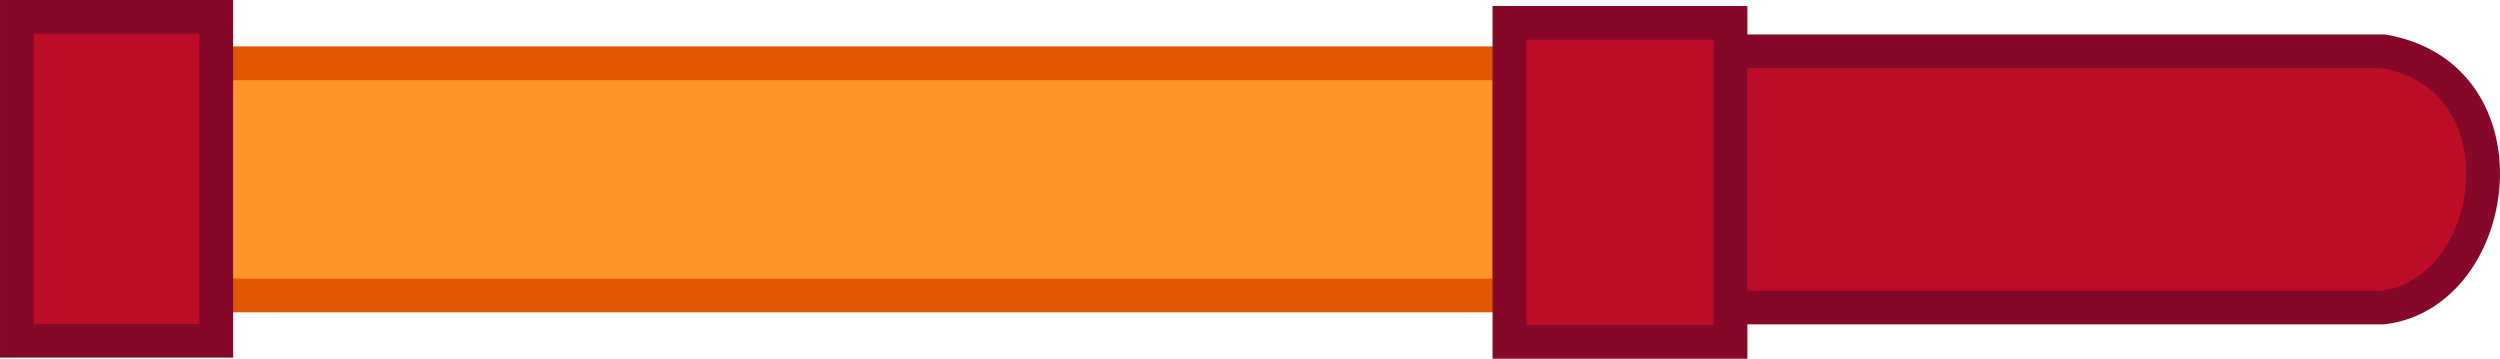
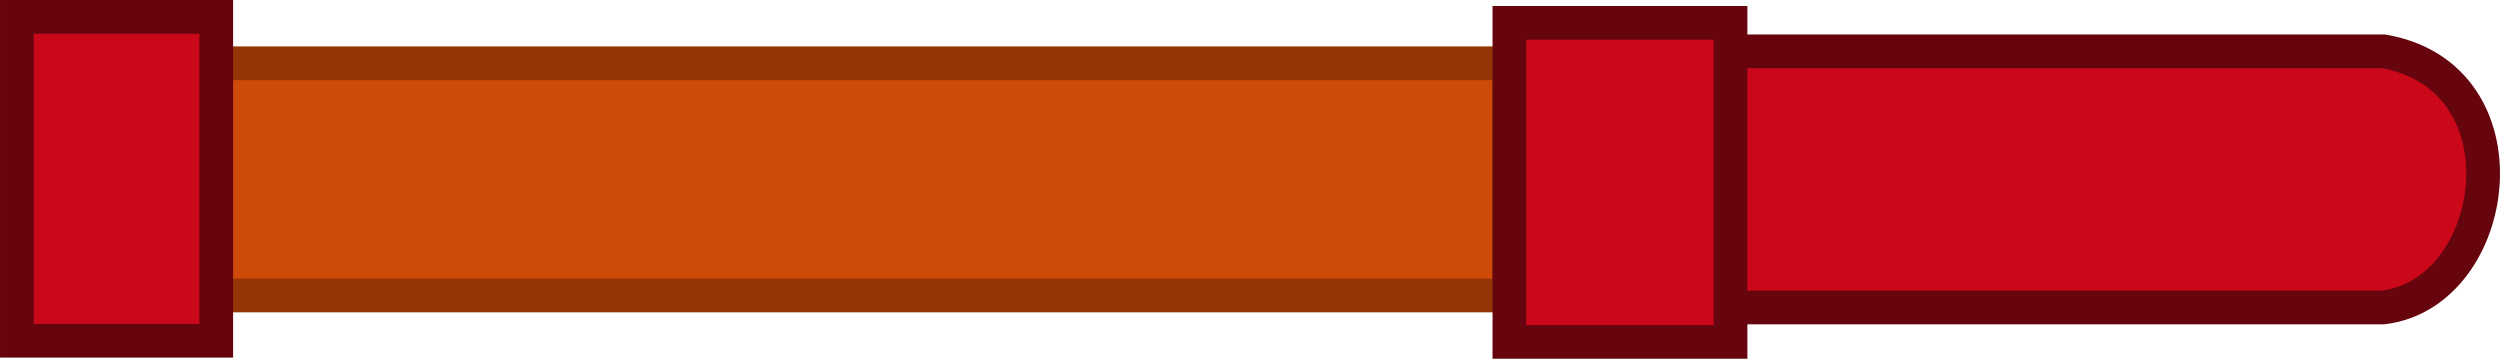
<svg xmlns="http://www.w3.org/2000/svg" width="147.193" height="21.122" fill="none" version="1.1" id="svg14" xml:space="preserve">
  <defs id="defs14" />
  <g id="g16" transform="matrix(0,0.7640345,-0.7640345,0,72.15259,-11.24076)">
-     <rect style="fill:#ff9529;fill-opacity:1;stroke:#e15700;stroke-width:2.6;stroke-dasharray:none;stroke-opacity:1" id="rect17" width="17.891" height="101.735" x="19.59" y="-21.87" ry="0" />
-     <rect style="fill:#bc0c26;fill-opacity:1;stroke:#850828;stroke-width:2.6;stroke-dasharray:none;stroke-opacity:1" id="rect16" width="24.955" height="15.363" x="16.013" y="77.773" />
-     <path id="rect19" style="fill:#bc0c26;stroke:#850828;stroke-width:2.6" d="m 18.666,-89.222 c 1.963,-11.387 18.624,-9.062 19.738,0 v 52.439 H 18.666 Z" />
-     <rect style="fill:#bc0c26;fill-opacity:1;stroke:#850828;stroke-width:2.6;stroke-dasharray:none;stroke-opacity:1" id="rect18" width="24.582" height="17.04" x="16.476" y="-38.919" />
+     <rect style="fill:#ce4a08;fill-opacity:1;stroke:#943506;stroke-width:2.6;stroke-dasharray:none;stroke-opacity:1" id="rect17" width="17.891" height="101.735" x="19.59" y="-21.87" ry="0" />
+     <rect style="fill:#ca0819;fill-opacity:1;stroke:#66050d;stroke-width:2.6;stroke-dasharray:none;stroke-opacity:1" id="rect16" width="24.955" height="15.363" x="16.013" y="77.773" />
+     <path id="rect19" style="fill:#ca0819;stroke:#66050d;stroke-width:2.6;stroke-opacity:1;fill-opacity:1" d="m 18.666,-89.222 c 1.963,-11.387 18.624,-9.062 19.738,0 v 52.439 H 18.666 Z" />
+     <rect style="fill:#ca0819;fill-opacity:1;stroke:#66050d;stroke-width:2.6;stroke-dasharray:none;stroke-opacity:1" id="rect18" width="24.582" height="17.04" x="16.476" y="-38.919" />
  </g>
</svg>
